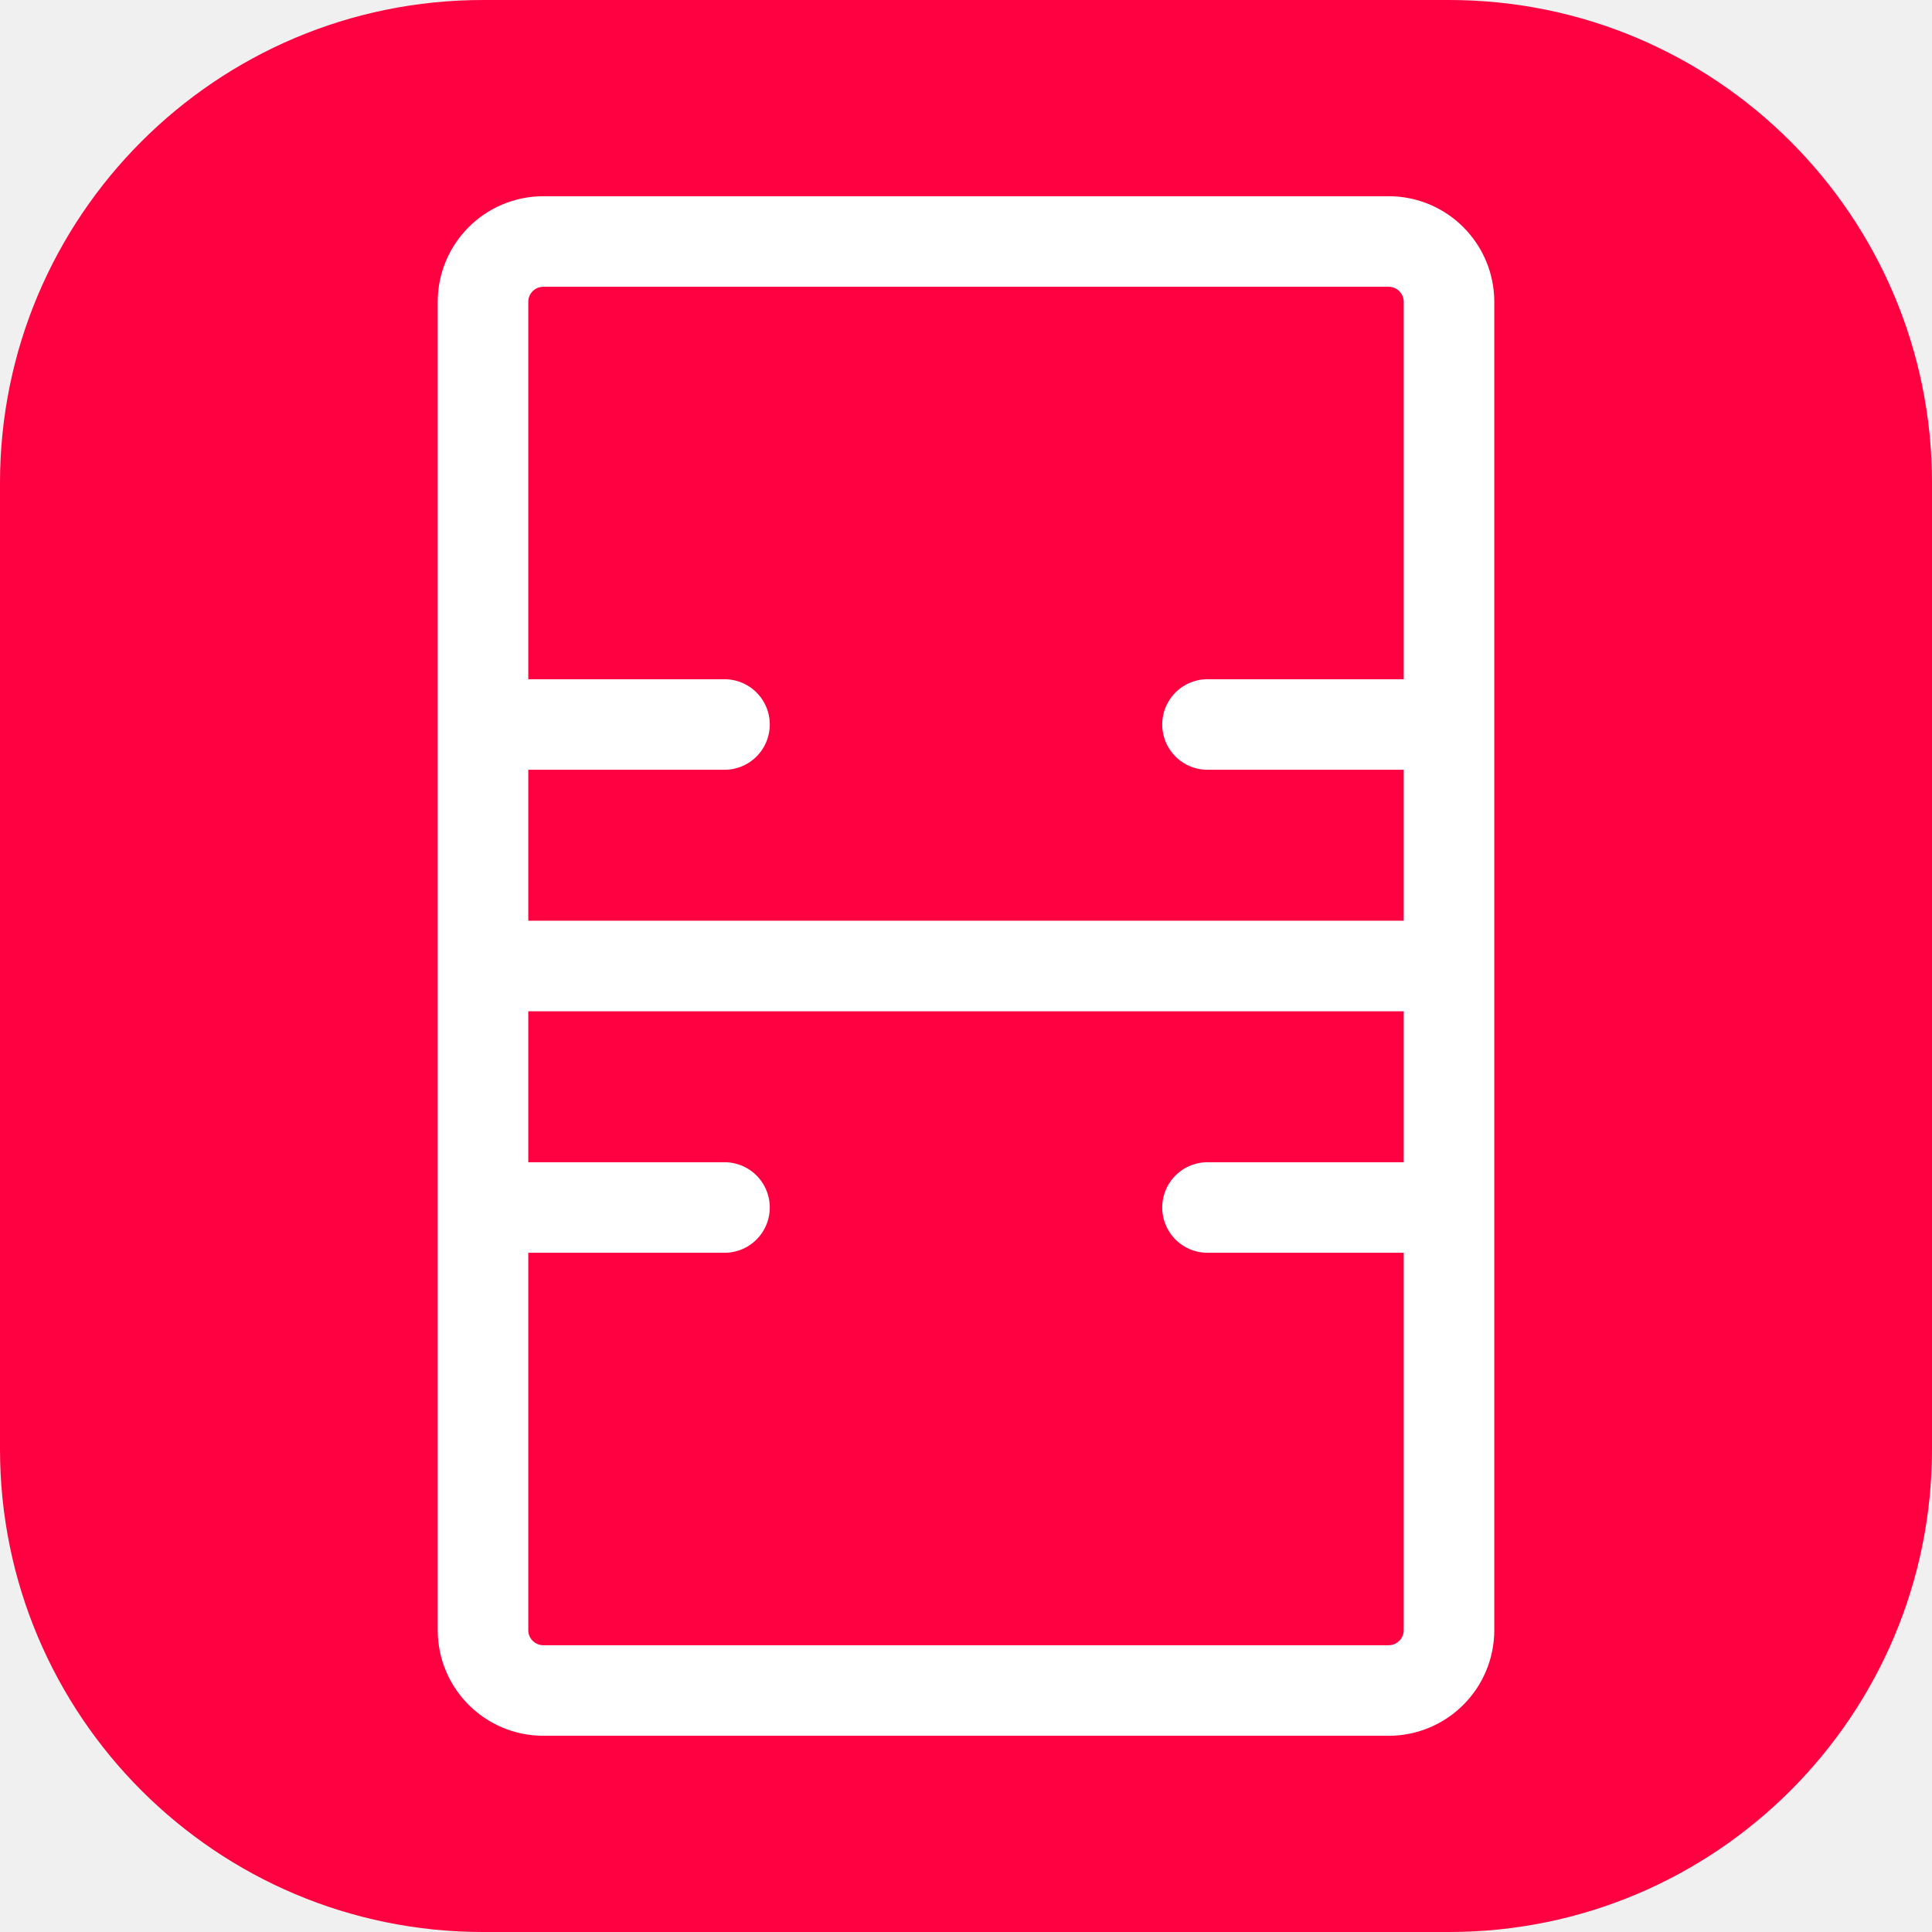
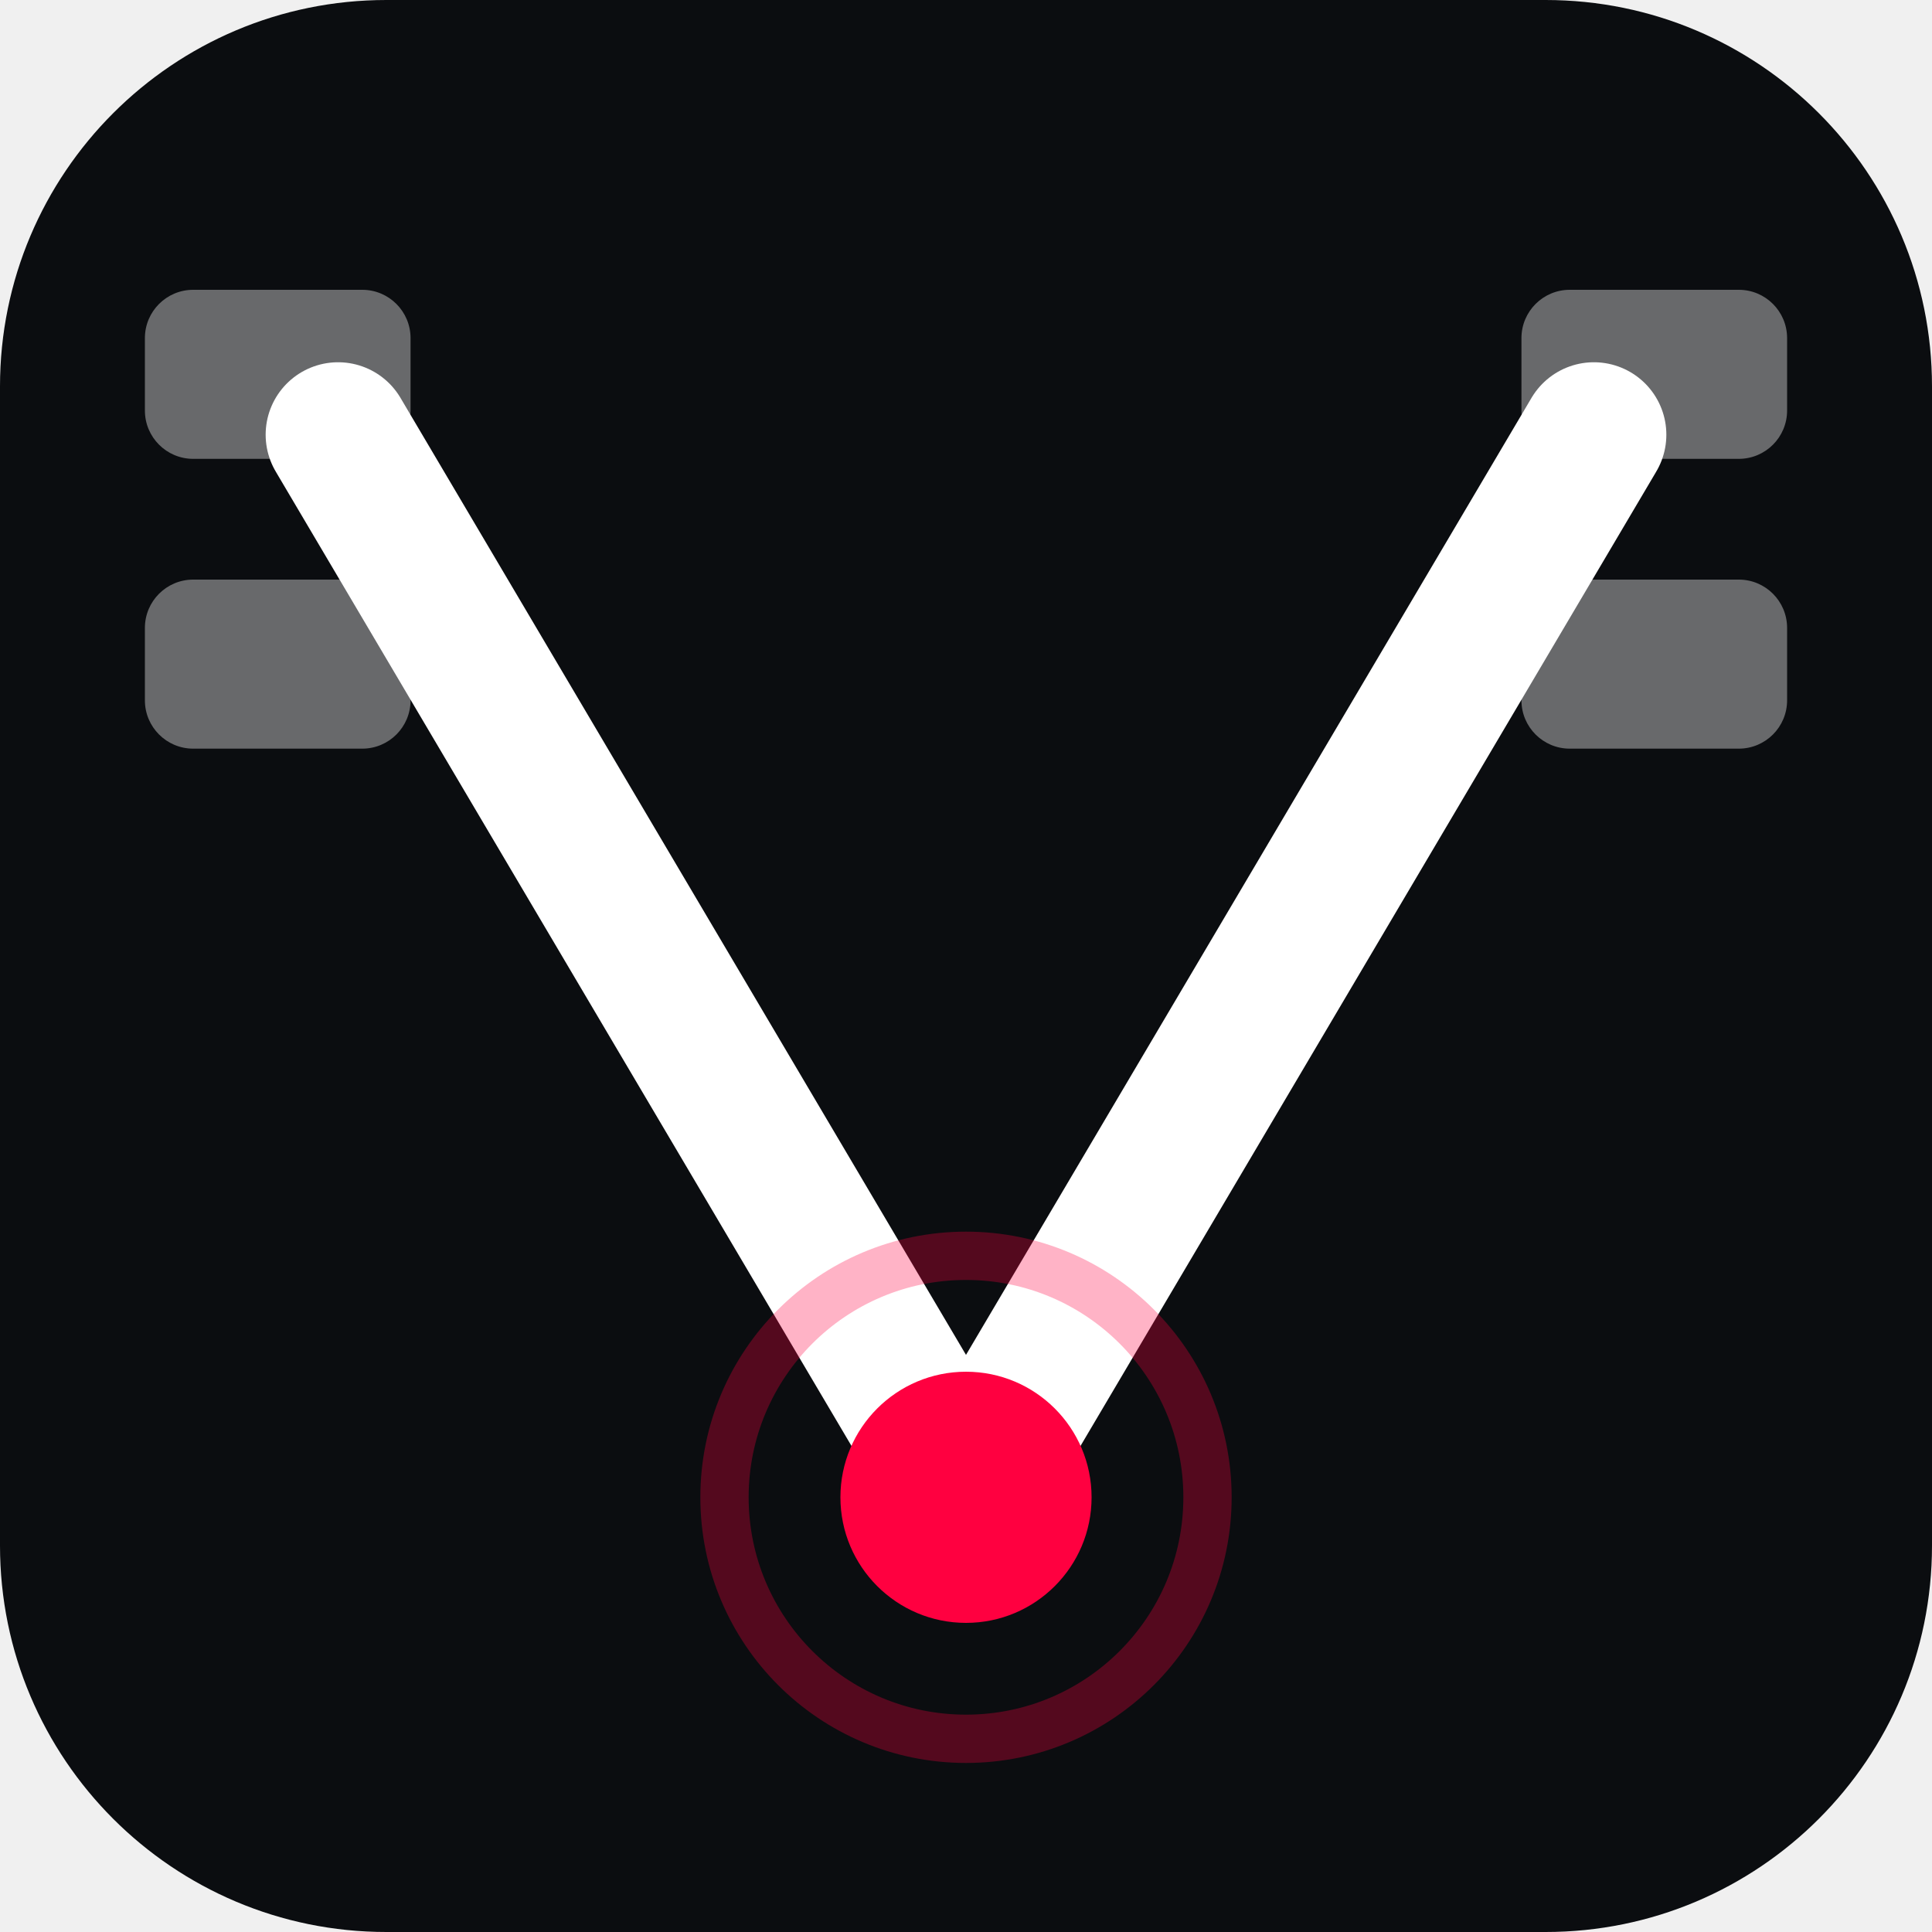
- <svg xmlns="http://www.w3.org/2000/svg" viewBox="0 0 32 32" fill="none">
-   <rect width="32" height="32" rx="8" fill="#FF0040" />
-   <path d="M8 8v16M24 8v16M8 12h4m8 0h4M8 16h16M8 20h4m8 0h4M9 28h14a1 1 0 001-1V5a1 1 0 00-1-1H9a1 1 0 00-1 1v22a1 1 0 001 1z" stroke="white" stroke-width="1.5" stroke-linecap="round" />
+ <svg xmlns="http://www.w3.org/2000/svg" viewBox="0 0 40 40" fill="none">
+   <rect width="40" height="40" rx="8" fill="#0b0d10" />
+   <path d="M7 9 L20 31 L33 9" stroke="white" stroke-width="3" stroke-linecap="round" stroke-linejoin="round" />
+   <rect x="3" y="6" width="5.5" height="3.5" rx="1" fill="white" opacity="0.38" />
+   <rect x="3" y="12" width="5.5" height="3.5" rx="1" fill="white" opacity="0.38" />
+   <rect x="31.5" y="6" width="5.5" height="3.5" rx="1" fill="white" opacity="0.38" />
+   <rect x="31.5" y="12" width="5.5" height="3.5" rx="1" fill="white" opacity="0.38" />
+   <circle cx="20" cy="31" r="2.6" fill="#FF0040" />
+   <circle cx="20" cy="31" r="5" fill="none" stroke="#FF0040" stroke-width="1" opacity="0.3" />
</svg>
